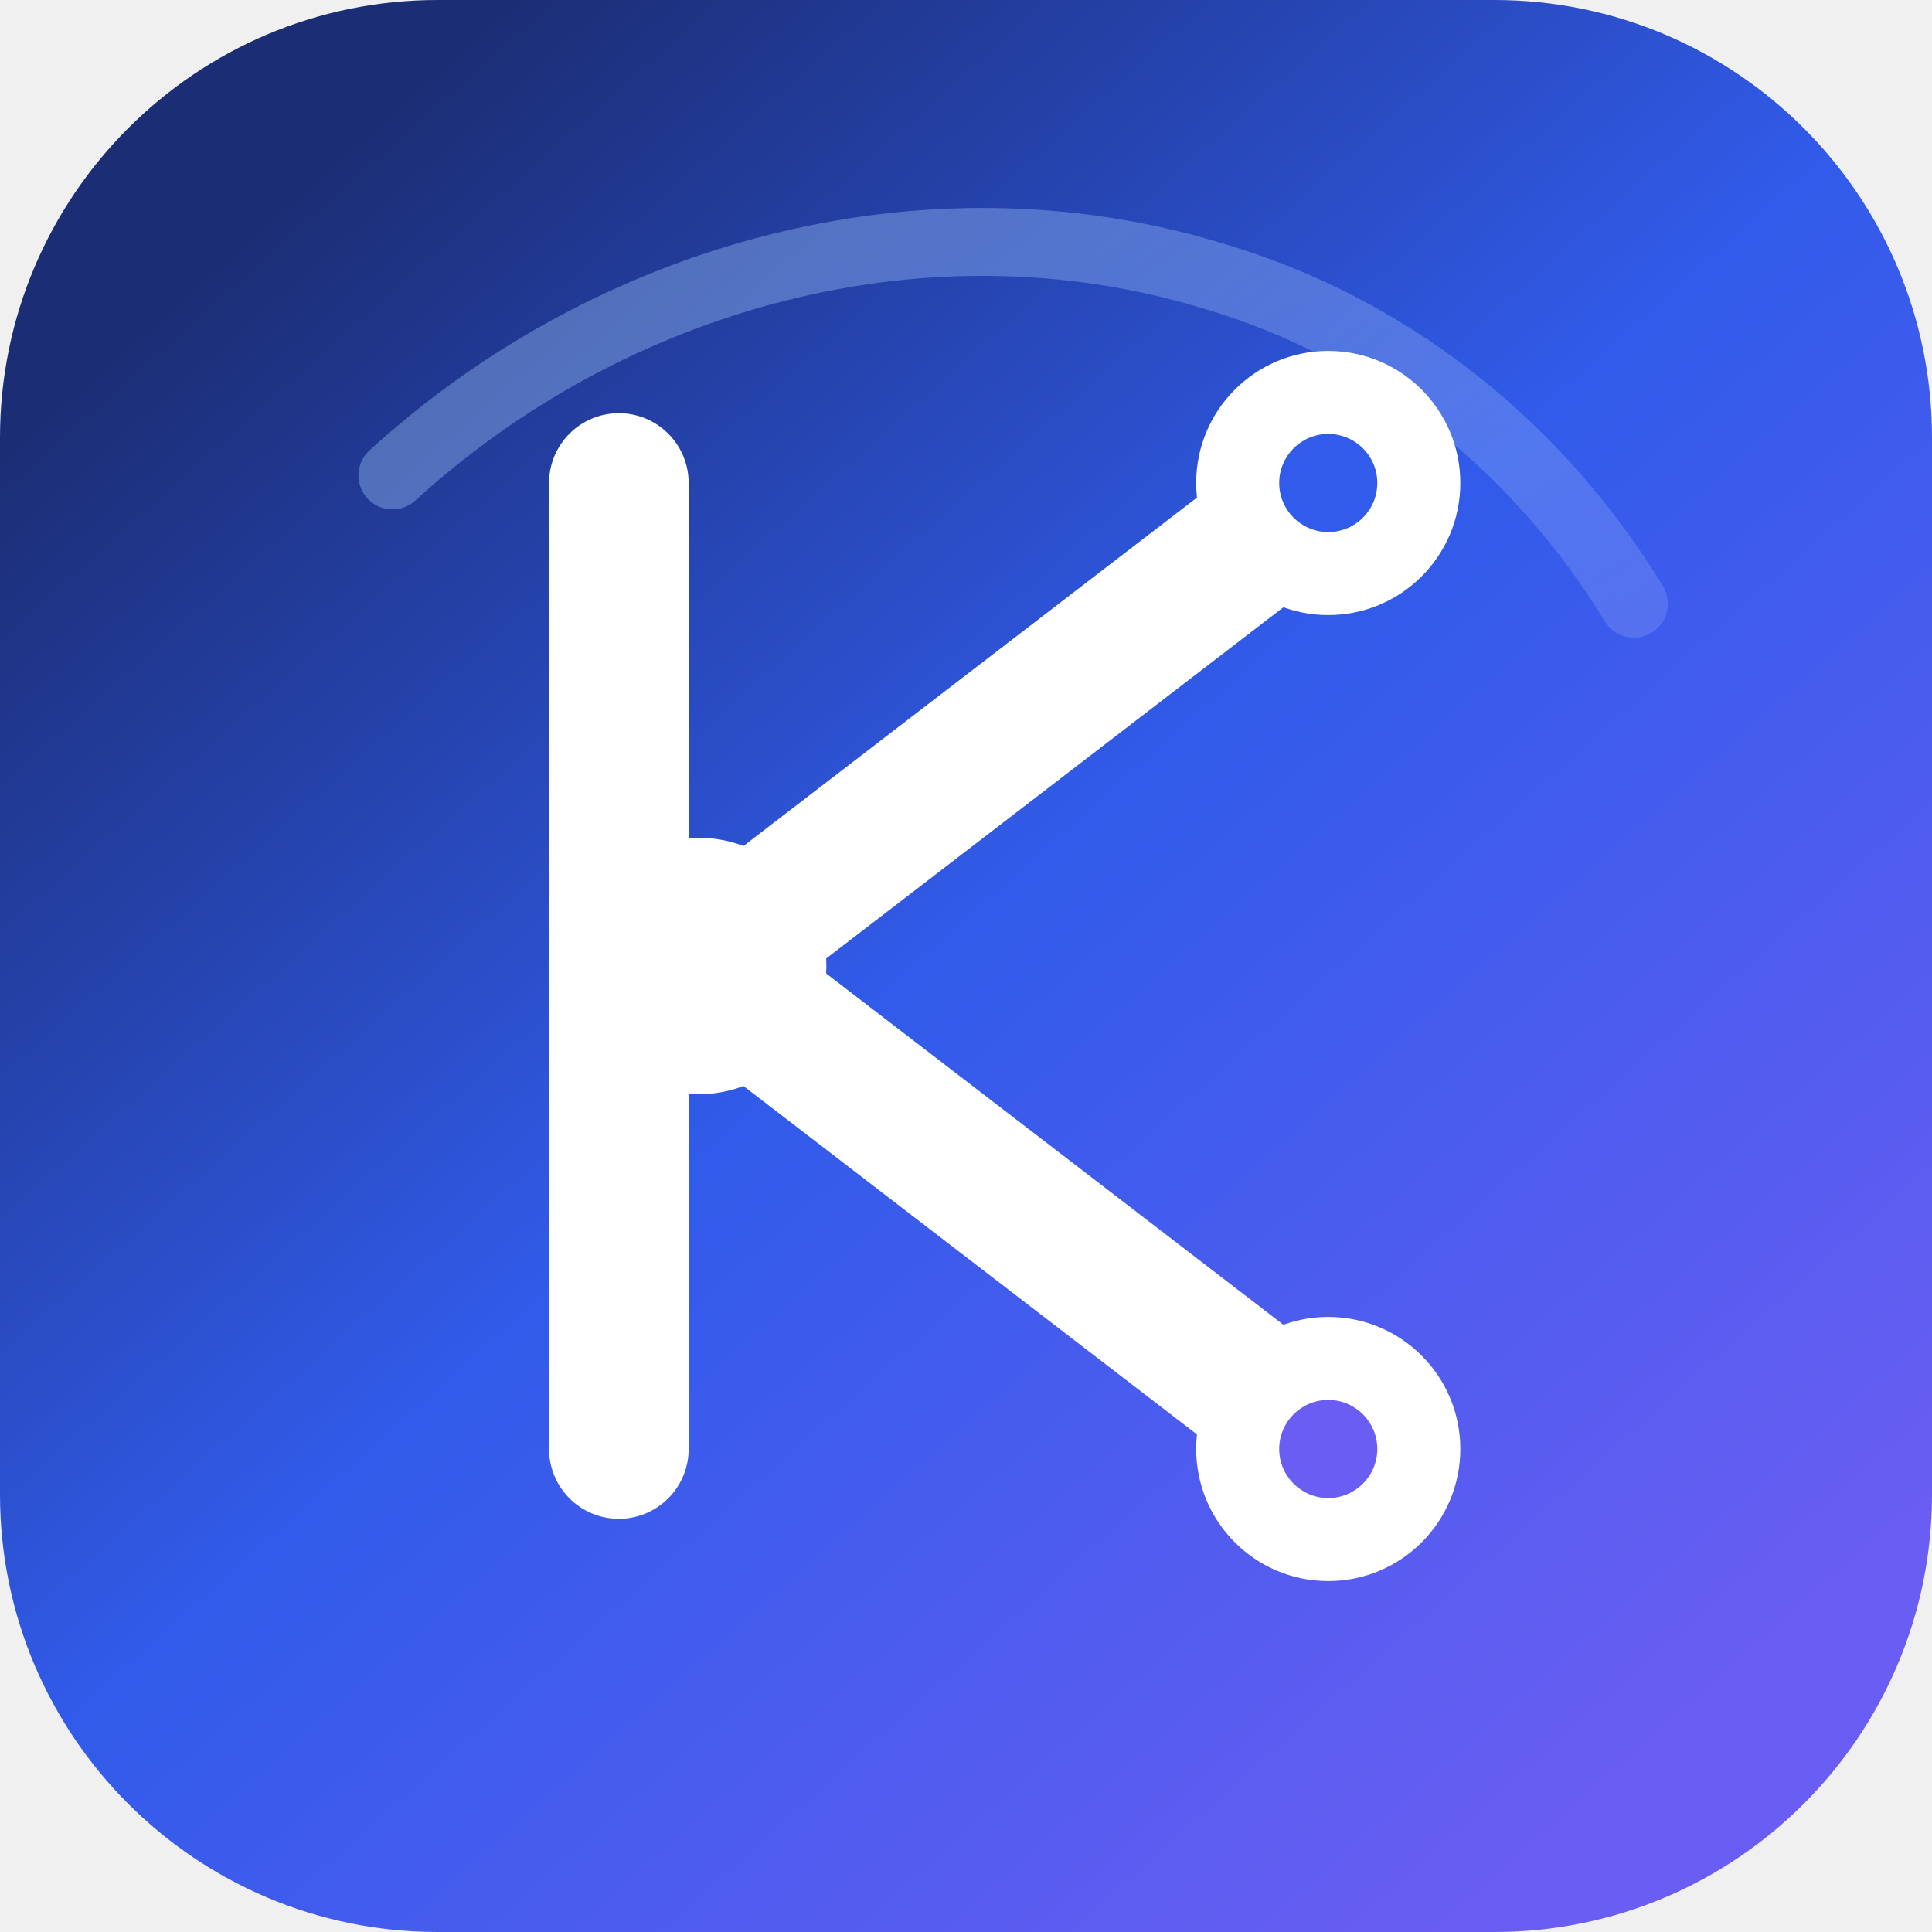
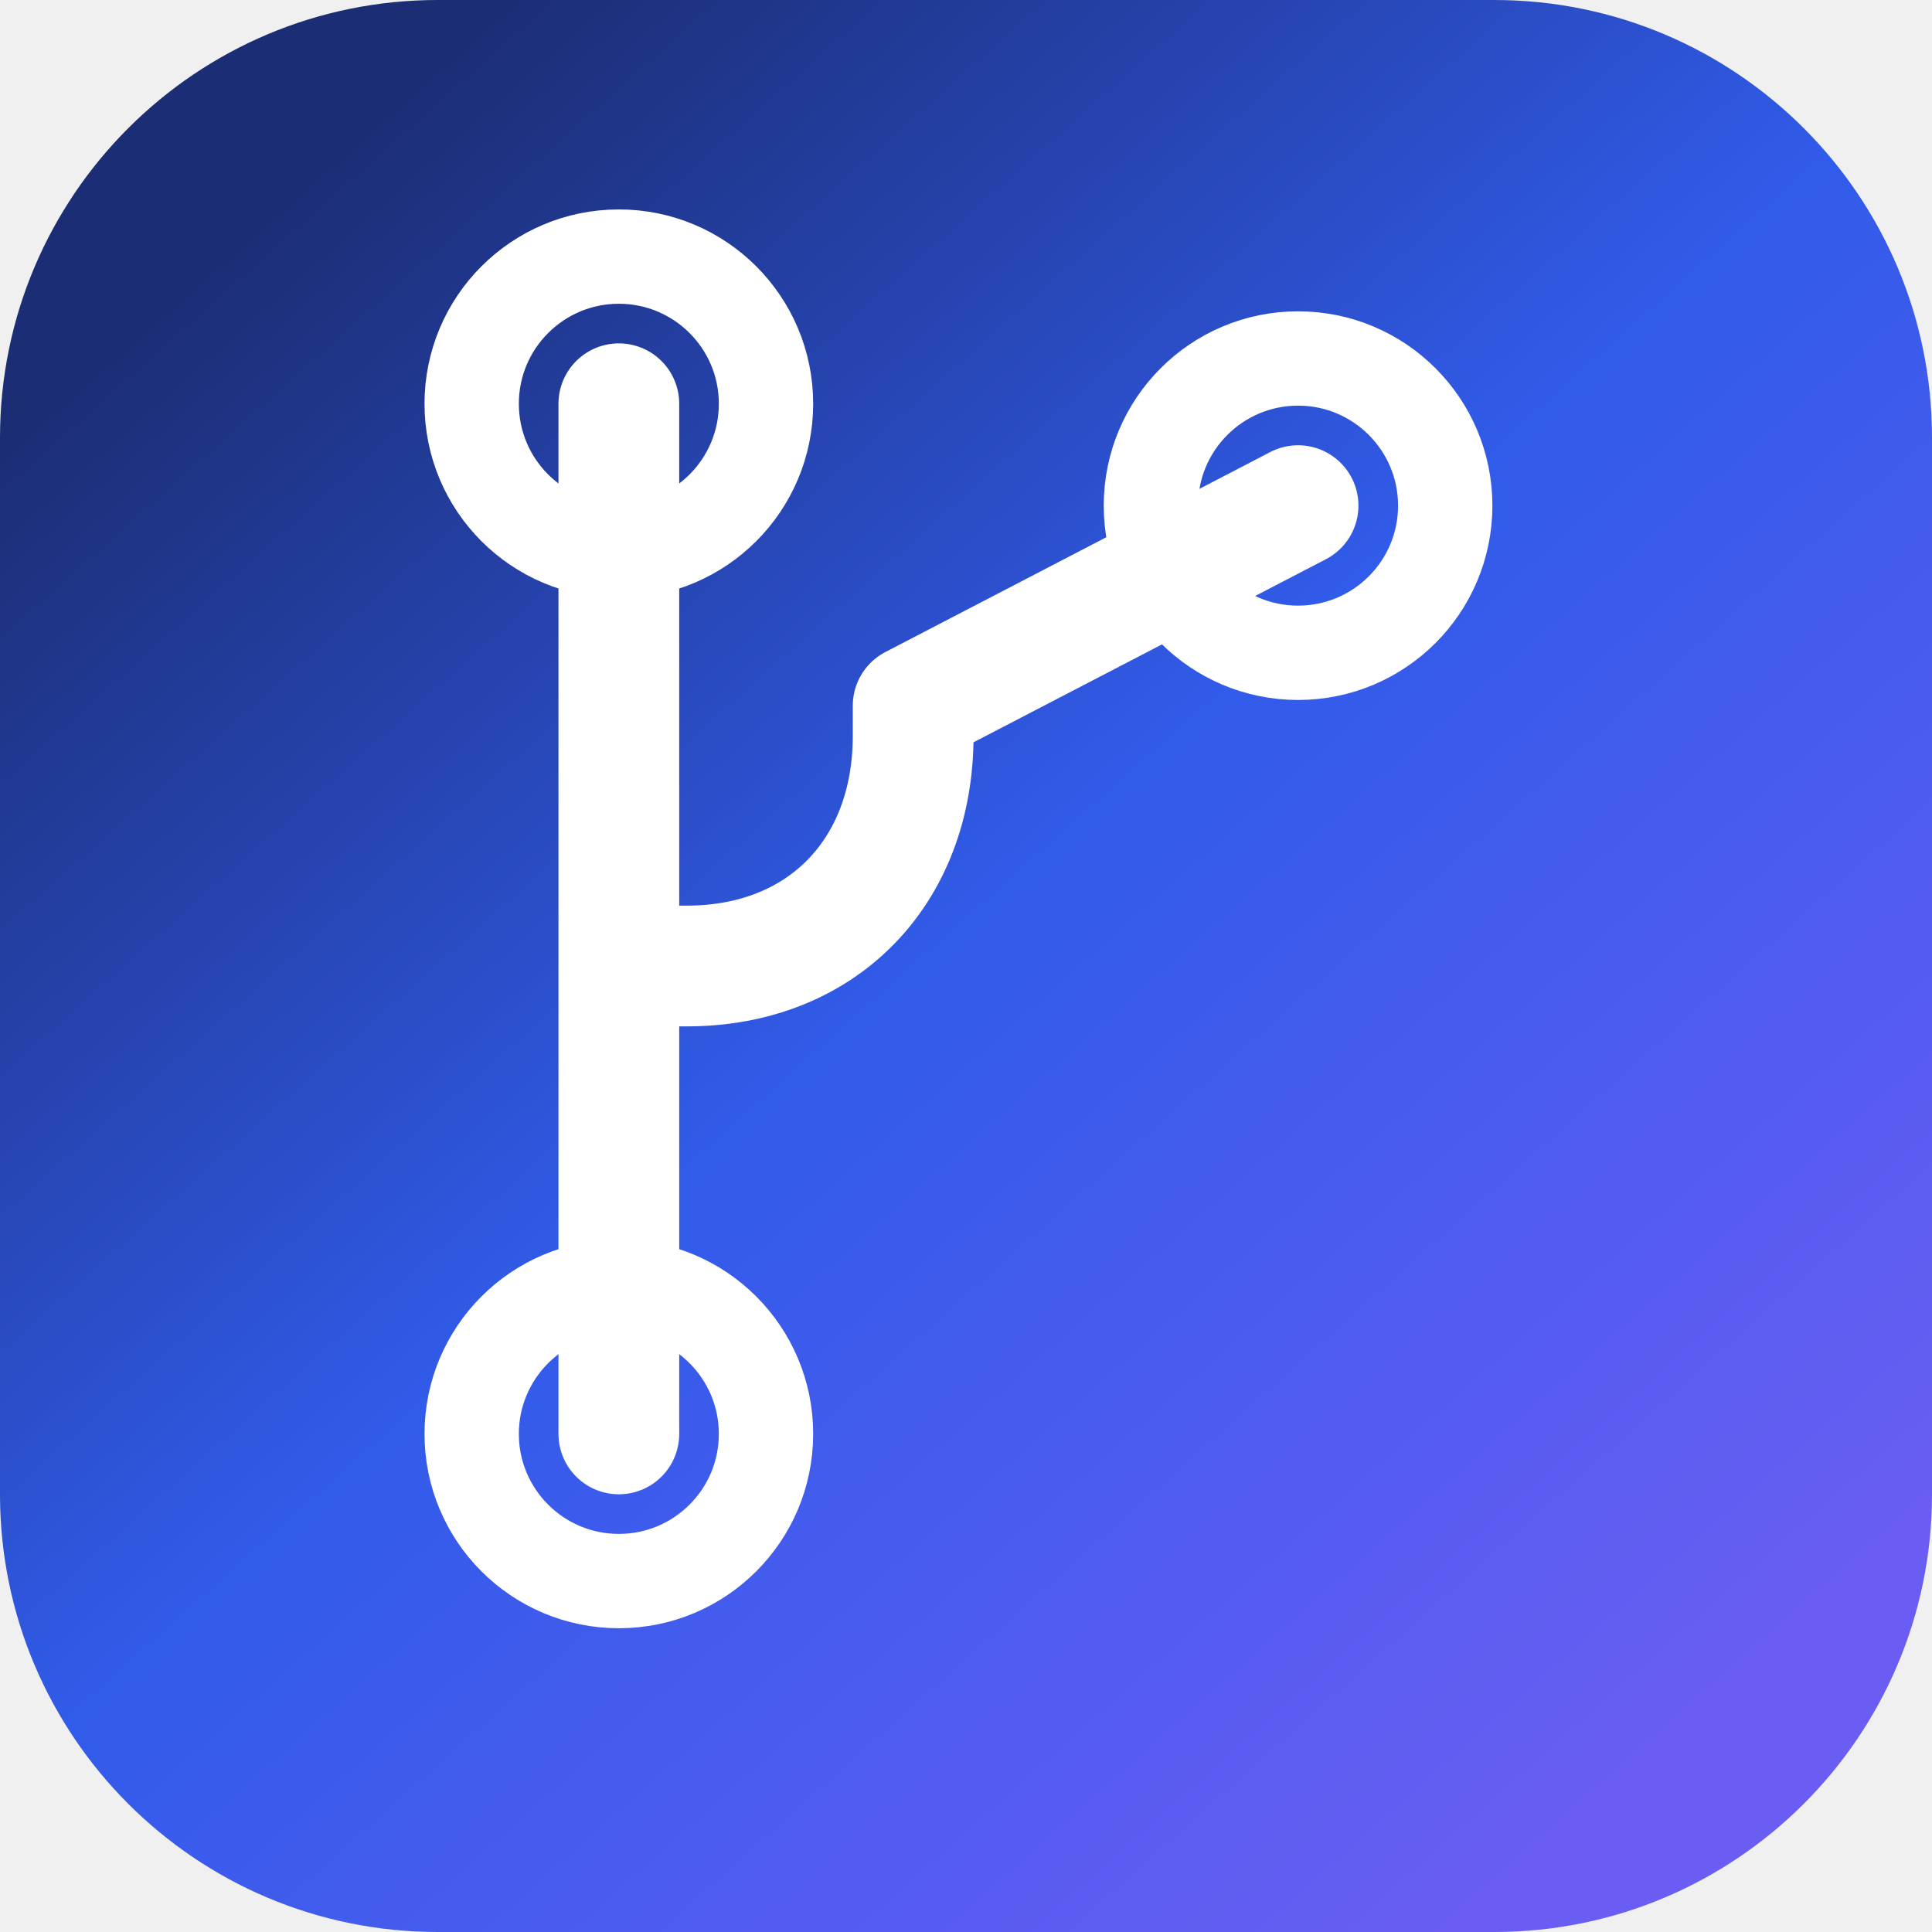
<svg xmlns="http://www.w3.org/2000/svg" viewBox="0 0 512 512" role="img" aria-label="Kivo Git">
  <defs>
    <linearGradient id="kivo-bg" x1="72" y1="54" x2="440" y2="468" gradientUnits="userSpaceOnUse">
      <stop stop-color="#1B2D74" />
      <stop offset=".48" stop-color="#315BEA" />
      <stop offset="1" stop-color="#6A5DF3" />
    </linearGradient>
-     <linearGradient id="kivo-glow" x1="174" y1="104" x2="362" y2="406" gradientUnits="userSpaceOnUse">
-       <stop stop-color="#A7CEFF" stop-opacity=".42" />
-       <stop offset="1" stop-color="#F1EDFF" stop-opacity="0" />
-     </linearGradient>
  </defs>
  <rect width="512" height="512" rx="116" fill="url(#kivo-bg)" />
-   <path d="M104 126c58-53 141-76 217-53 48 14 87 46 112 87" fill="none" stroke="url(#kivo-glow)" stroke-width="18" stroke-linecap="round" opacity=".85" />
-   <path d="M164 128v256M186 256l164-126M186 256l164 126" stroke="#FFF" stroke-width="37" stroke-linecap="round" stroke-linejoin="round" />
-   <circle cx="185" cy="256" r="34" fill="#FFF" />
-   <circle cx="352" cy="128" r="35" fill="#FFF" />
-   <circle cx="352" cy="384" r="35" fill="#FFF" />
-   <circle cx="352" cy="128" r="13" fill="#315BEA" />
-   <circle cx="352" cy="384" r="13" fill="#6A5DF3" />
+   <path d="M164 107v273M164 256h18c36 0 60-25 60-61v-8l102-53" fill="none" stroke="#FFF" stroke-width="32" stroke-linecap="round" stroke-linejoin="round" />
+   <circle cx="164" cy="107" r="39" fill="none" stroke="#FFF" stroke-width="25" />
+   <circle cx="164" cy="380" r="39" fill="none" stroke="#FFF" stroke-width="25" />
+   <circle cx="344" cy="134" r="39" fill="none" stroke="#FFF" stroke-width="25" />
</svg>
